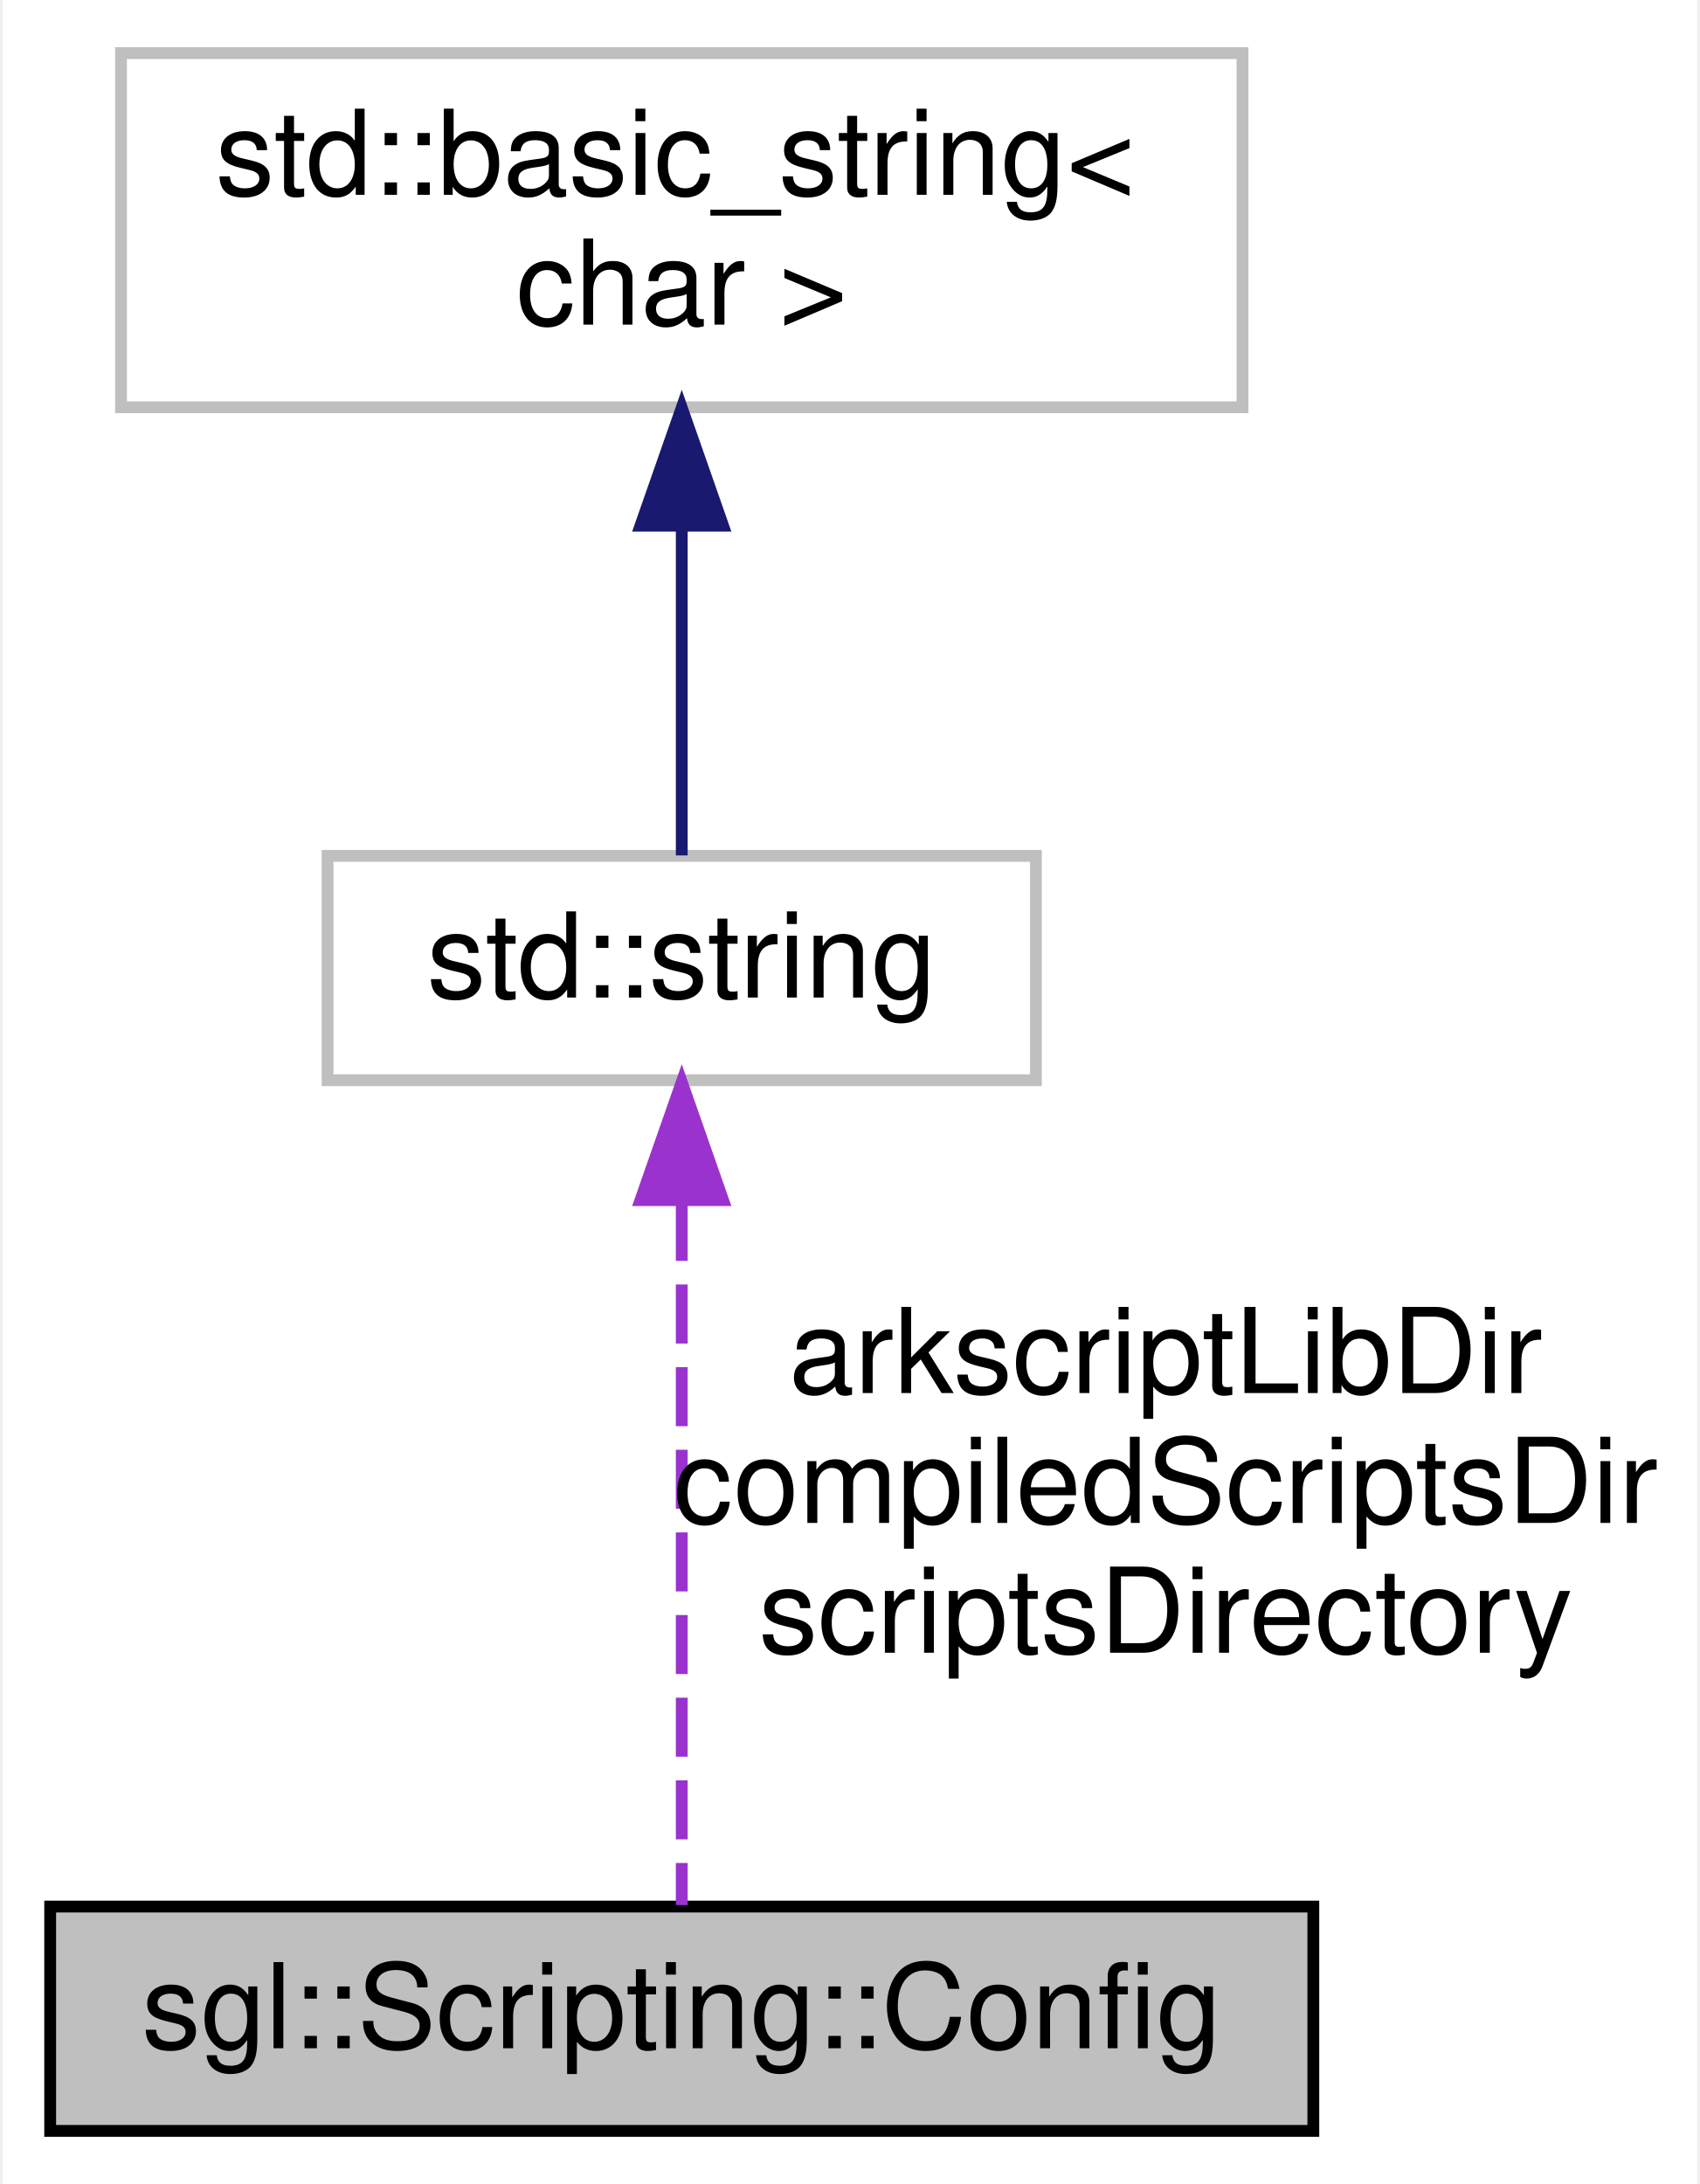
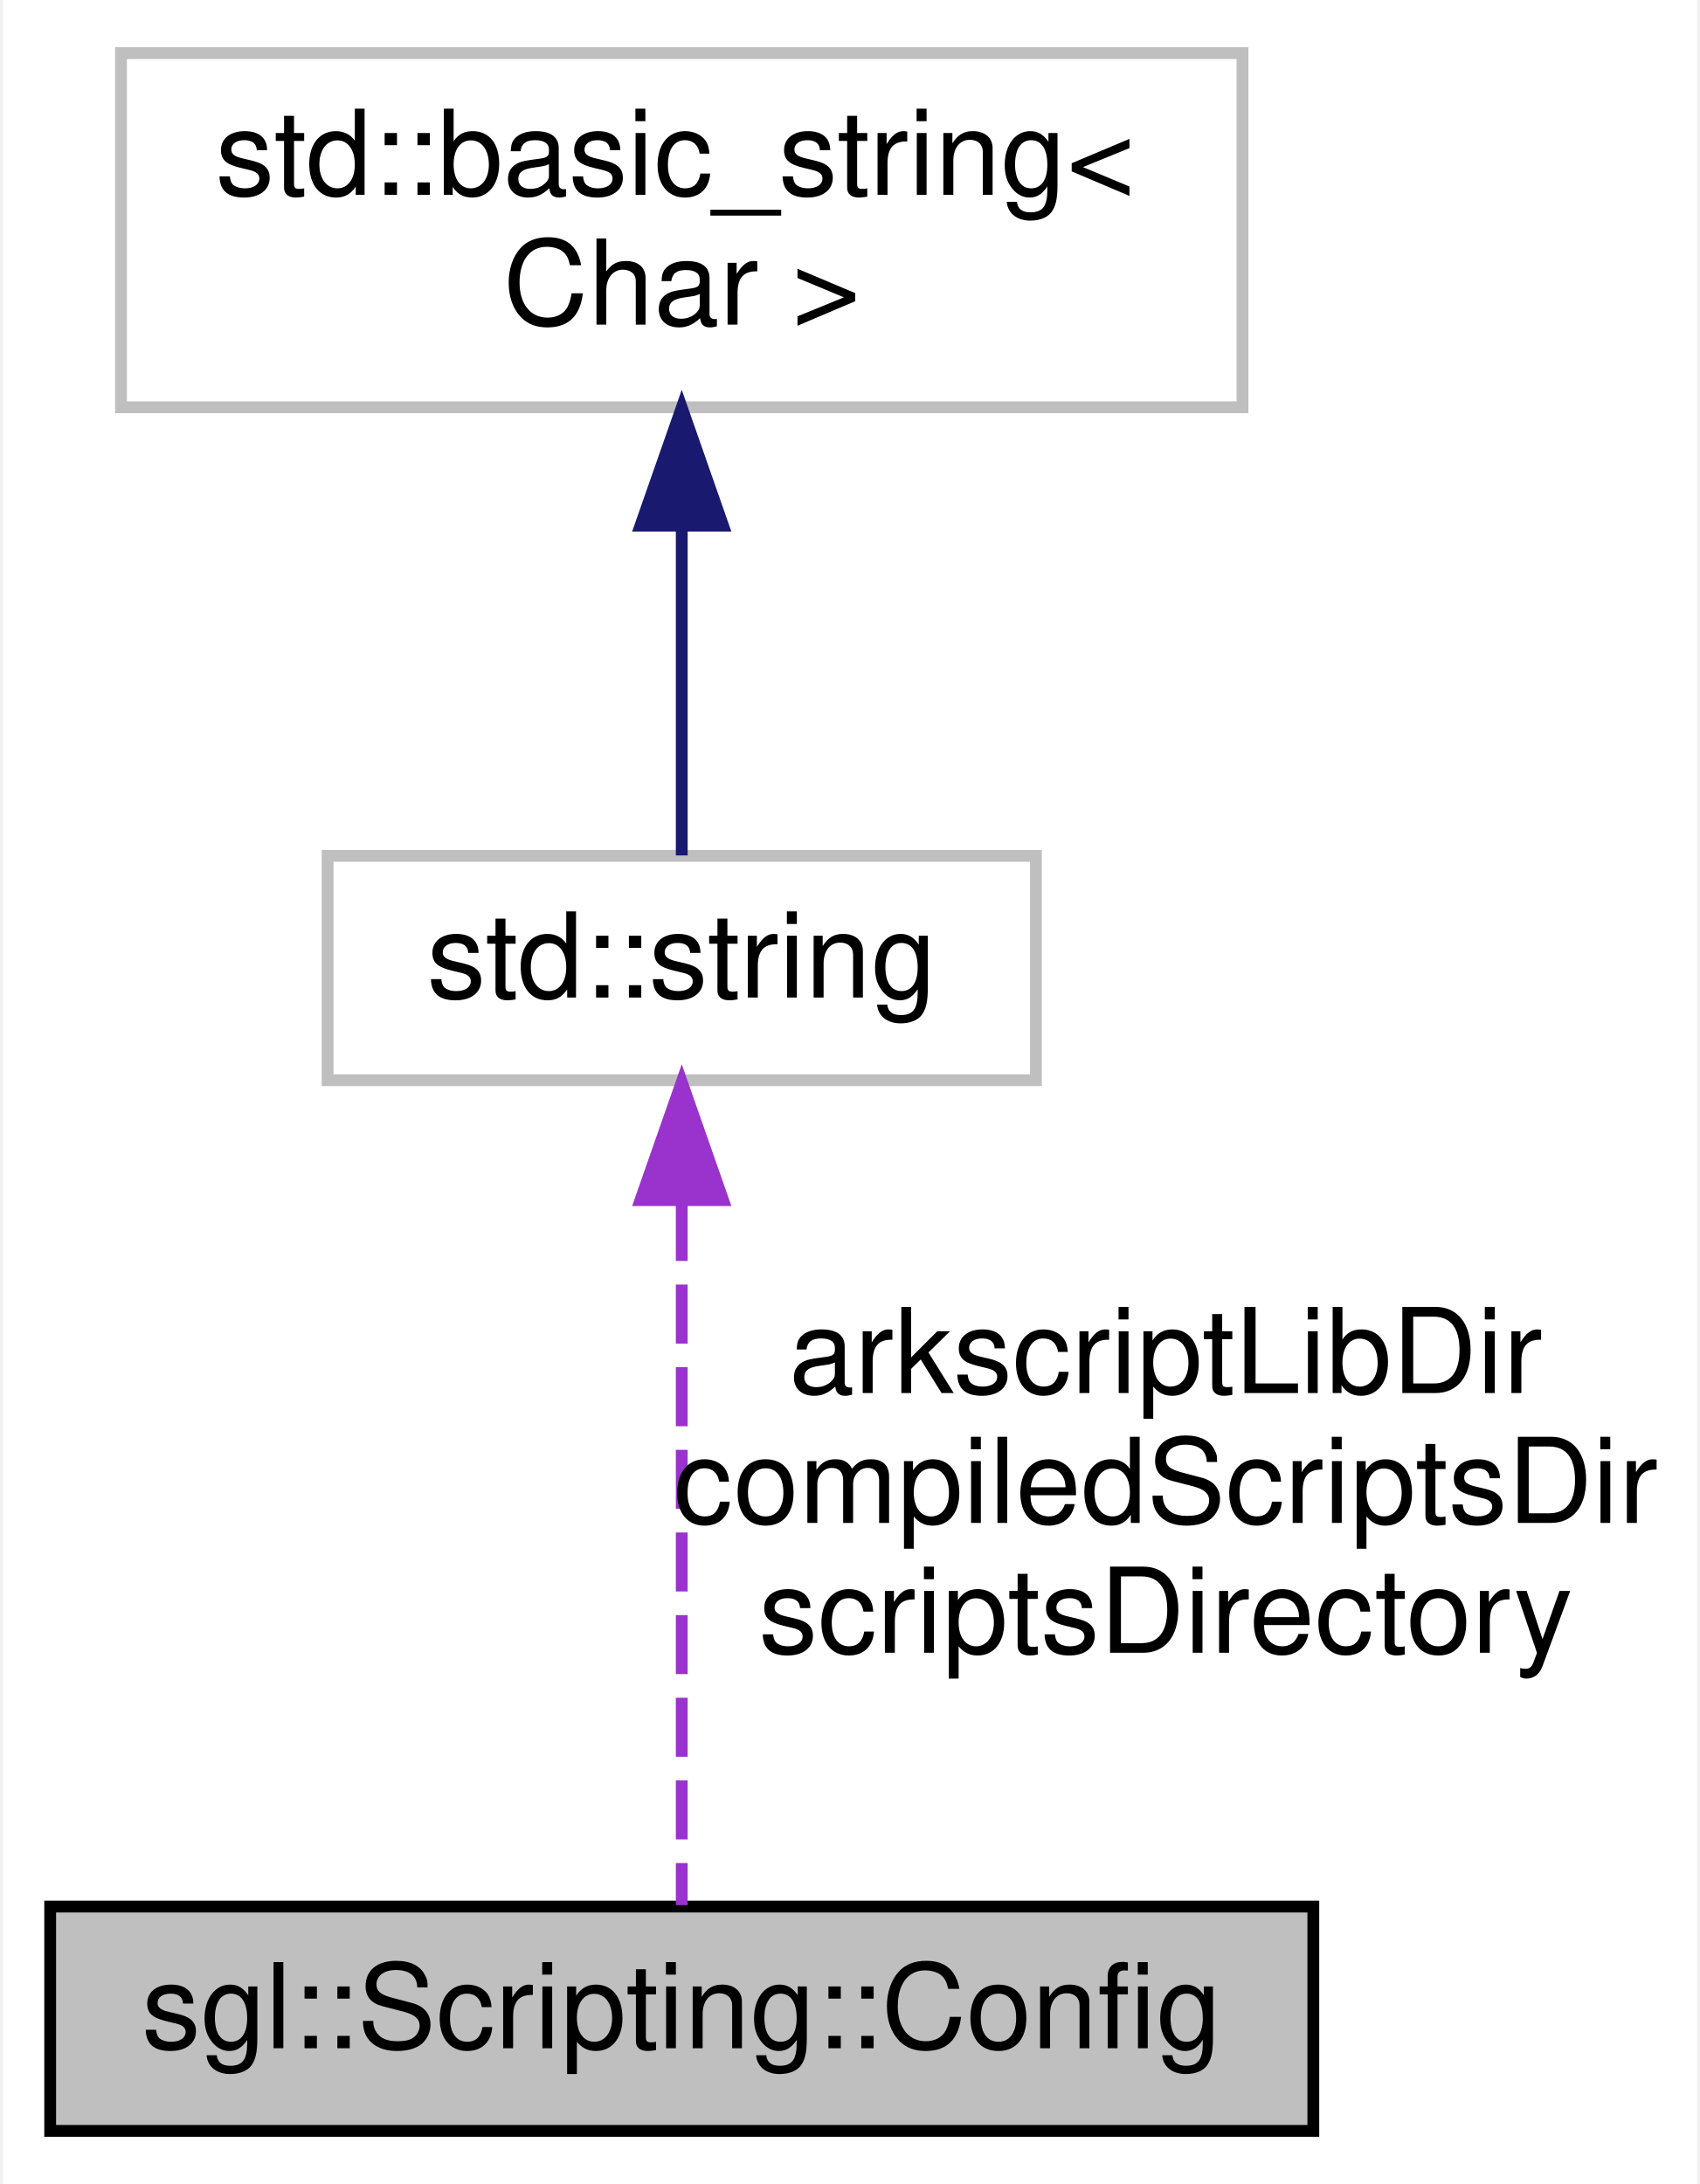
<svg xmlns="http://www.w3.org/2000/svg" xmlns:xlink="http://www.w3.org/1999/xlink" width="144pt" height="185pt" viewBox="0.00 0.00 143.50 185.00">
  <g id="graph0" class="graph" transform="scale(1 1) rotate(0) translate(4 181)">
-     <polygon fill="white" stroke="none" points="-4,4 -4,-181 139.5,-181 139.5,4 -4,4" />
+     <polygon fill="white" stroke="transparent" points="-4,4 -4,-181 139.5,-181 139.5,4 -4,4" />
    <g id="node1" class="node">
-       <polygon fill="#bfbfbf" stroke="black" points="0,-0.5 0,-19.5 107,-19.5 107,-0.5 0,-0.5" />
-       <text text-anchor="middle" x="53.5" y="-7.5" font-family="Helvetica,sans-Serif" font-size="10.00">sgl::Scripting::Config</text>
+       <g id="a_node1">
+         <a xlink:title="Host the scripting engine configuration.">
+           <polygon fill="#bfbfbf" stroke="black" points="0,-0.5 0,-19.5 107,-19.5 107,-0.5 0,-0.5" />
+           <text text-anchor="middle" x="53.5" y="-7.5" font-family="Helvetica,sans-Serif" font-size="10.00">sgl::Scripting::Config</text>
+         </a>
+       </g>
    </g>
    <g id="node2" class="node">
      <g id="a_node2">
-         <a xlink:title="STL class. ">
+         <a xlink:title=" ">
          <polygon fill="white" stroke="#bfbfbf" points="23.5,-89.5 23.5,-108.5 83.5,-108.5 83.5,-89.5 23.5,-89.5" />
          <text text-anchor="middle" x="53.5" y="-96.5" font-family="Helvetica,sans-Serif" font-size="10.00">std::string</text>
        </a>
      </g>
    </g>
    <g id="edge1" class="edge">
-       <path fill="none" stroke="#9a32cd" stroke-dasharray="5,2" d="M53.5,-79.195C53.5,-60.738 53.5,-33.412 53.5,-19.625" />
+       <path fill="none" stroke="#9a32cd" stroke-dasharray="5,2" d="M53.5,-79.19C53.5,-60.74 53.5,-33.41 53.5,-19.62" />
      <polygon fill="#9a32cd" stroke="#9a32cd" points="50,-79.34 53.5,-89.34 57,-79.34 50,-79.34" />
      <text text-anchor="middle" x="94.5" y="-63" font-family="Helvetica,sans-Serif" font-size="10.00"> arkscriptLibDir</text>
      <text text-anchor="middle" x="94.5" y="-52" font-family="Helvetica,sans-Serif" font-size="10.00">compiledScriptsDir</text>
      <text text-anchor="middle" x="94.5" y="-41" font-family="Helvetica,sans-Serif" font-size="10.00">scriptsDirectory</text>
    </g>
    <g id="node3" class="node">
      <g id="a_node3">
-         <a xlink:title="STL class. ">
+         <a xlink:title=" ">
          <polygon fill="white" stroke="#bfbfbf" points="6,-146.5 6,-176.5 101,-176.5 101,-146.5 6,-146.5" />
          <text text-anchor="start" x="14" y="-164.5" font-family="Helvetica,sans-Serif" font-size="10.00">std::basic_string&lt;</text>
-           <text text-anchor="middle" x="53.5" y="-153.5" font-family="Helvetica,sans-Serif" font-size="10.00"> char &gt;</text>
+           <text text-anchor="middle" x="53.5" y="-153.5" font-family="Helvetica,sans-Serif" font-size="10.00"> Char &gt;</text>
        </a>
      </g>
    </g>
    <g id="edge2" class="edge">
-       <path fill="none" stroke="midnightblue" d="M53.5,-136.352C53.5,-126.513 53.5,-115.775 53.5,-108.54" />
-       <polygon fill="midnightblue" stroke="midnightblue" points="50,-136.468 53.5,-146.468 57,-136.468 50,-136.468" />
+       <path fill="none" stroke="midnightblue" d="M53.5,-136.35C53.5,-126.51 53.5,-115.78 53.5,-108.54" />
+       <polygon fill="midnightblue" stroke="midnightblue" points="50,-136.47 53.5,-146.47 57,-136.47 50,-136.47" />
    </g>
  </g>
</svg>
